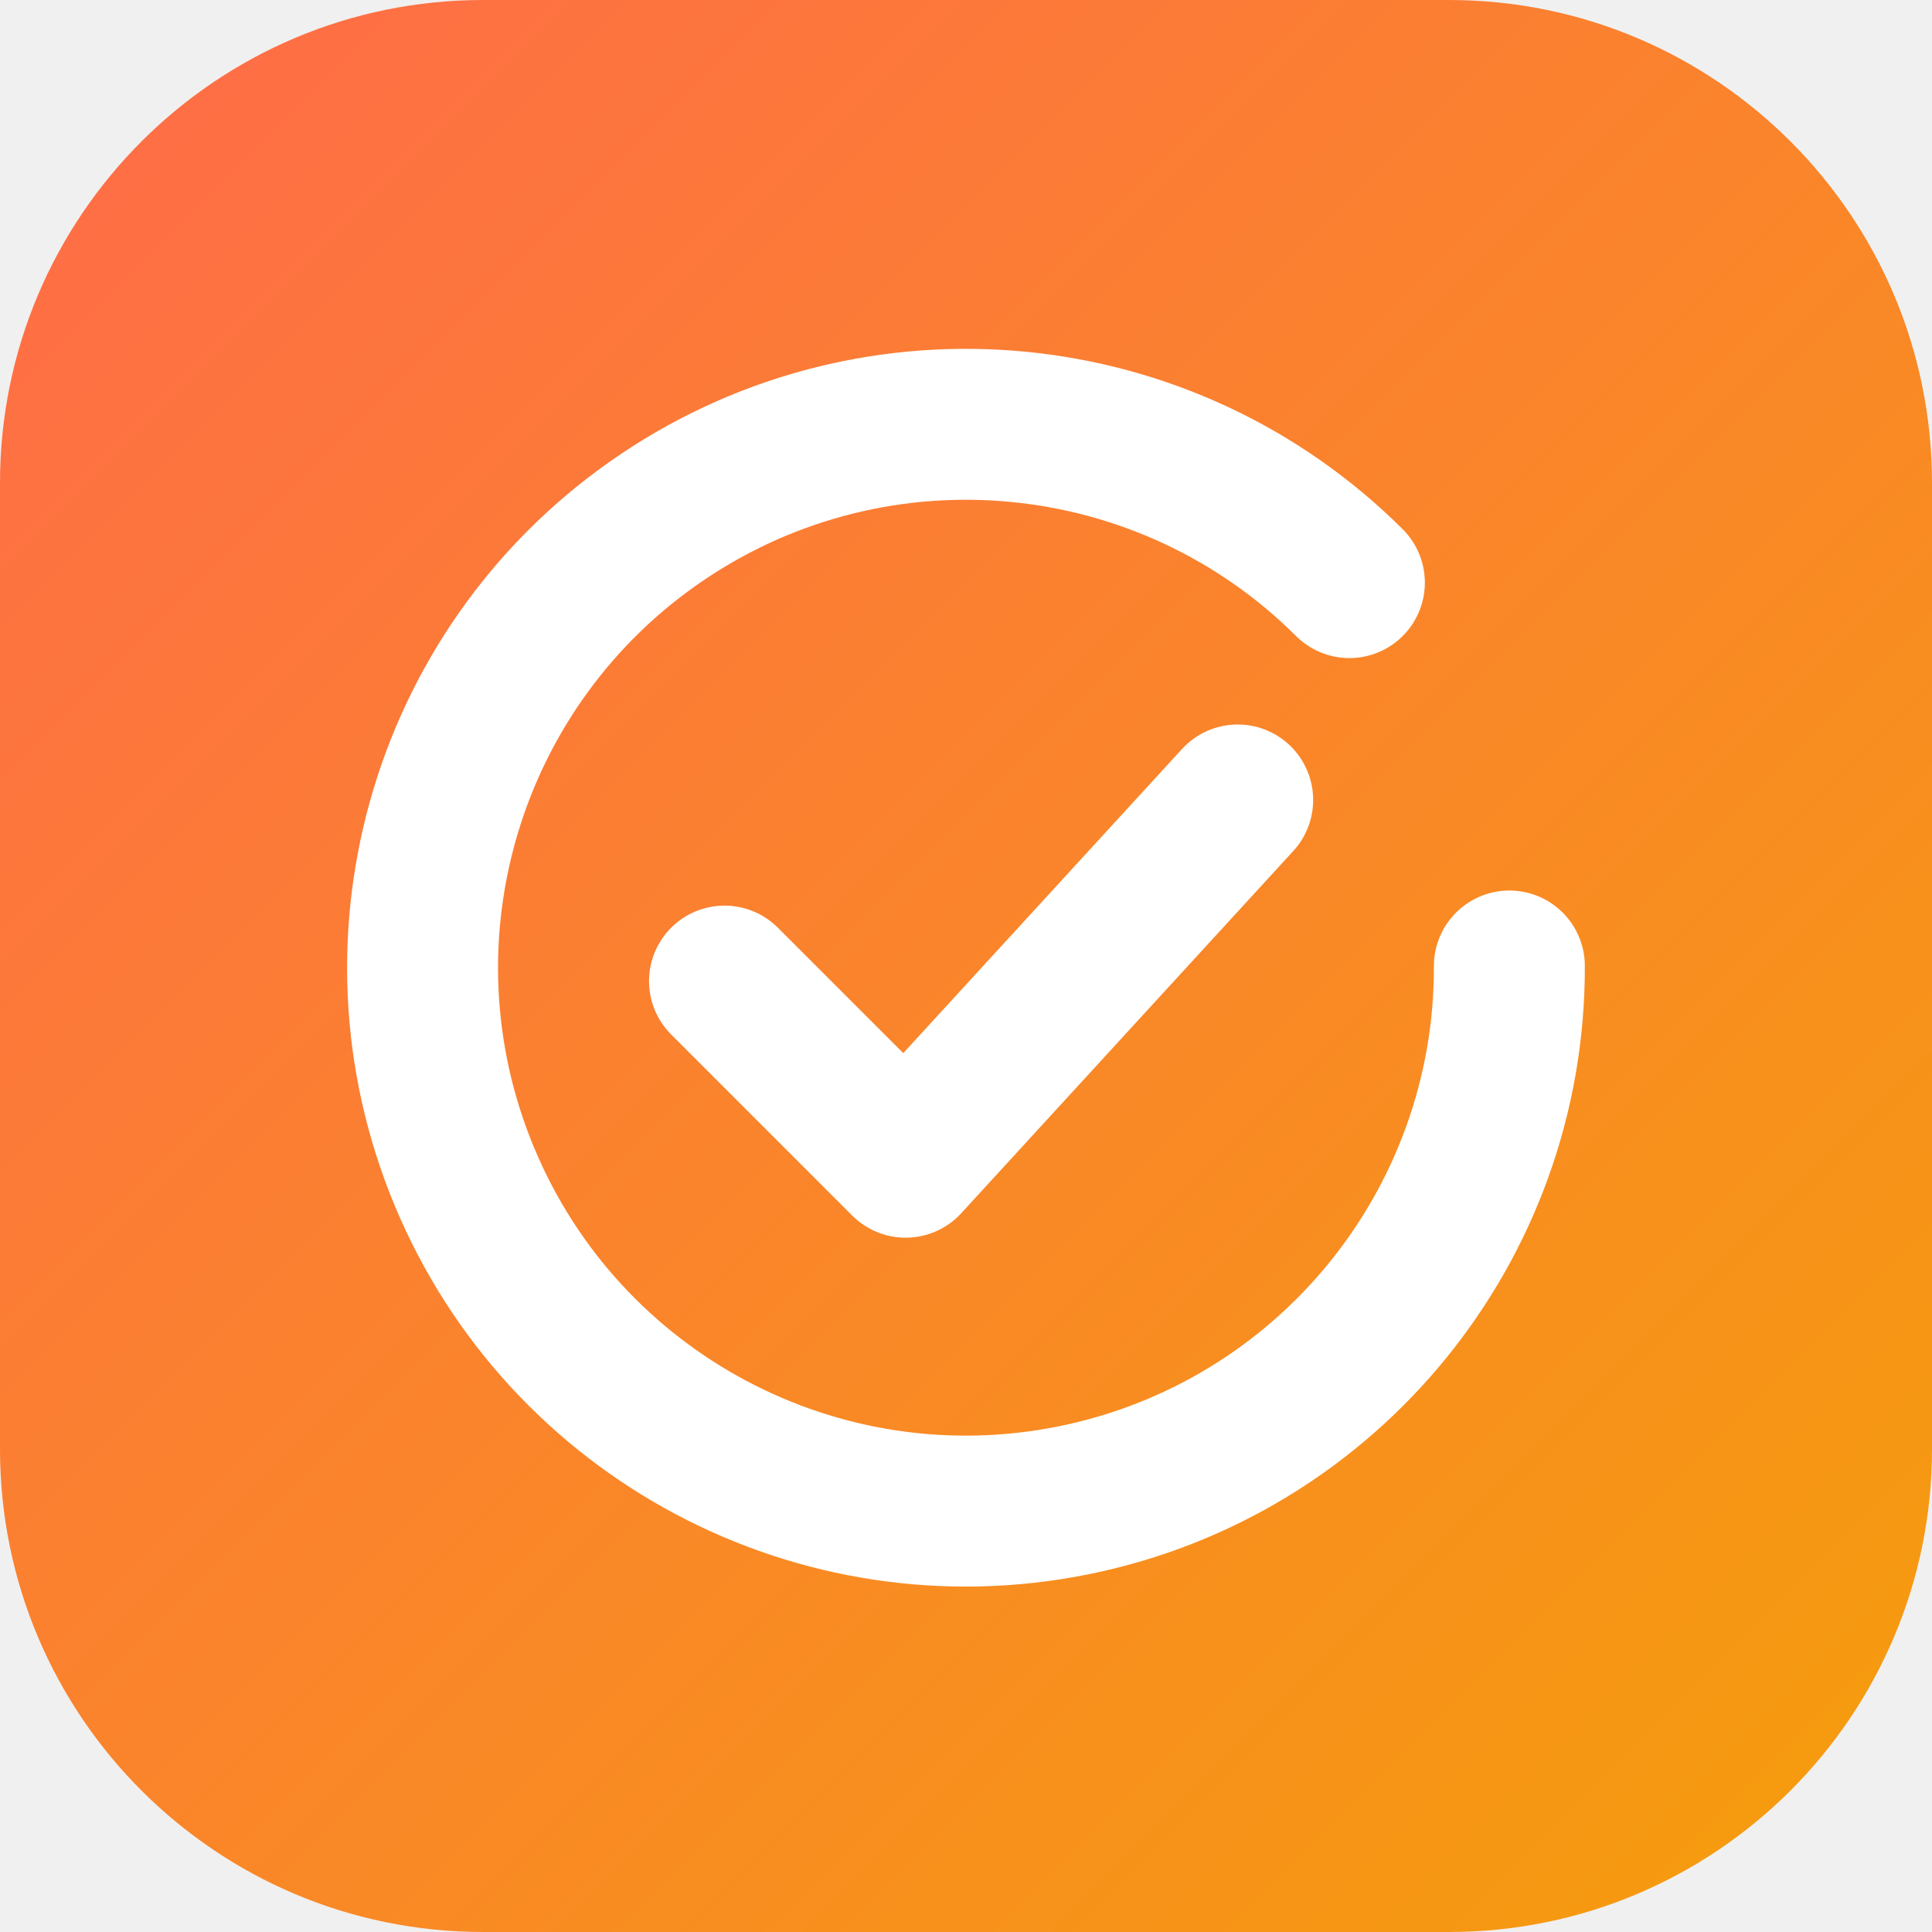
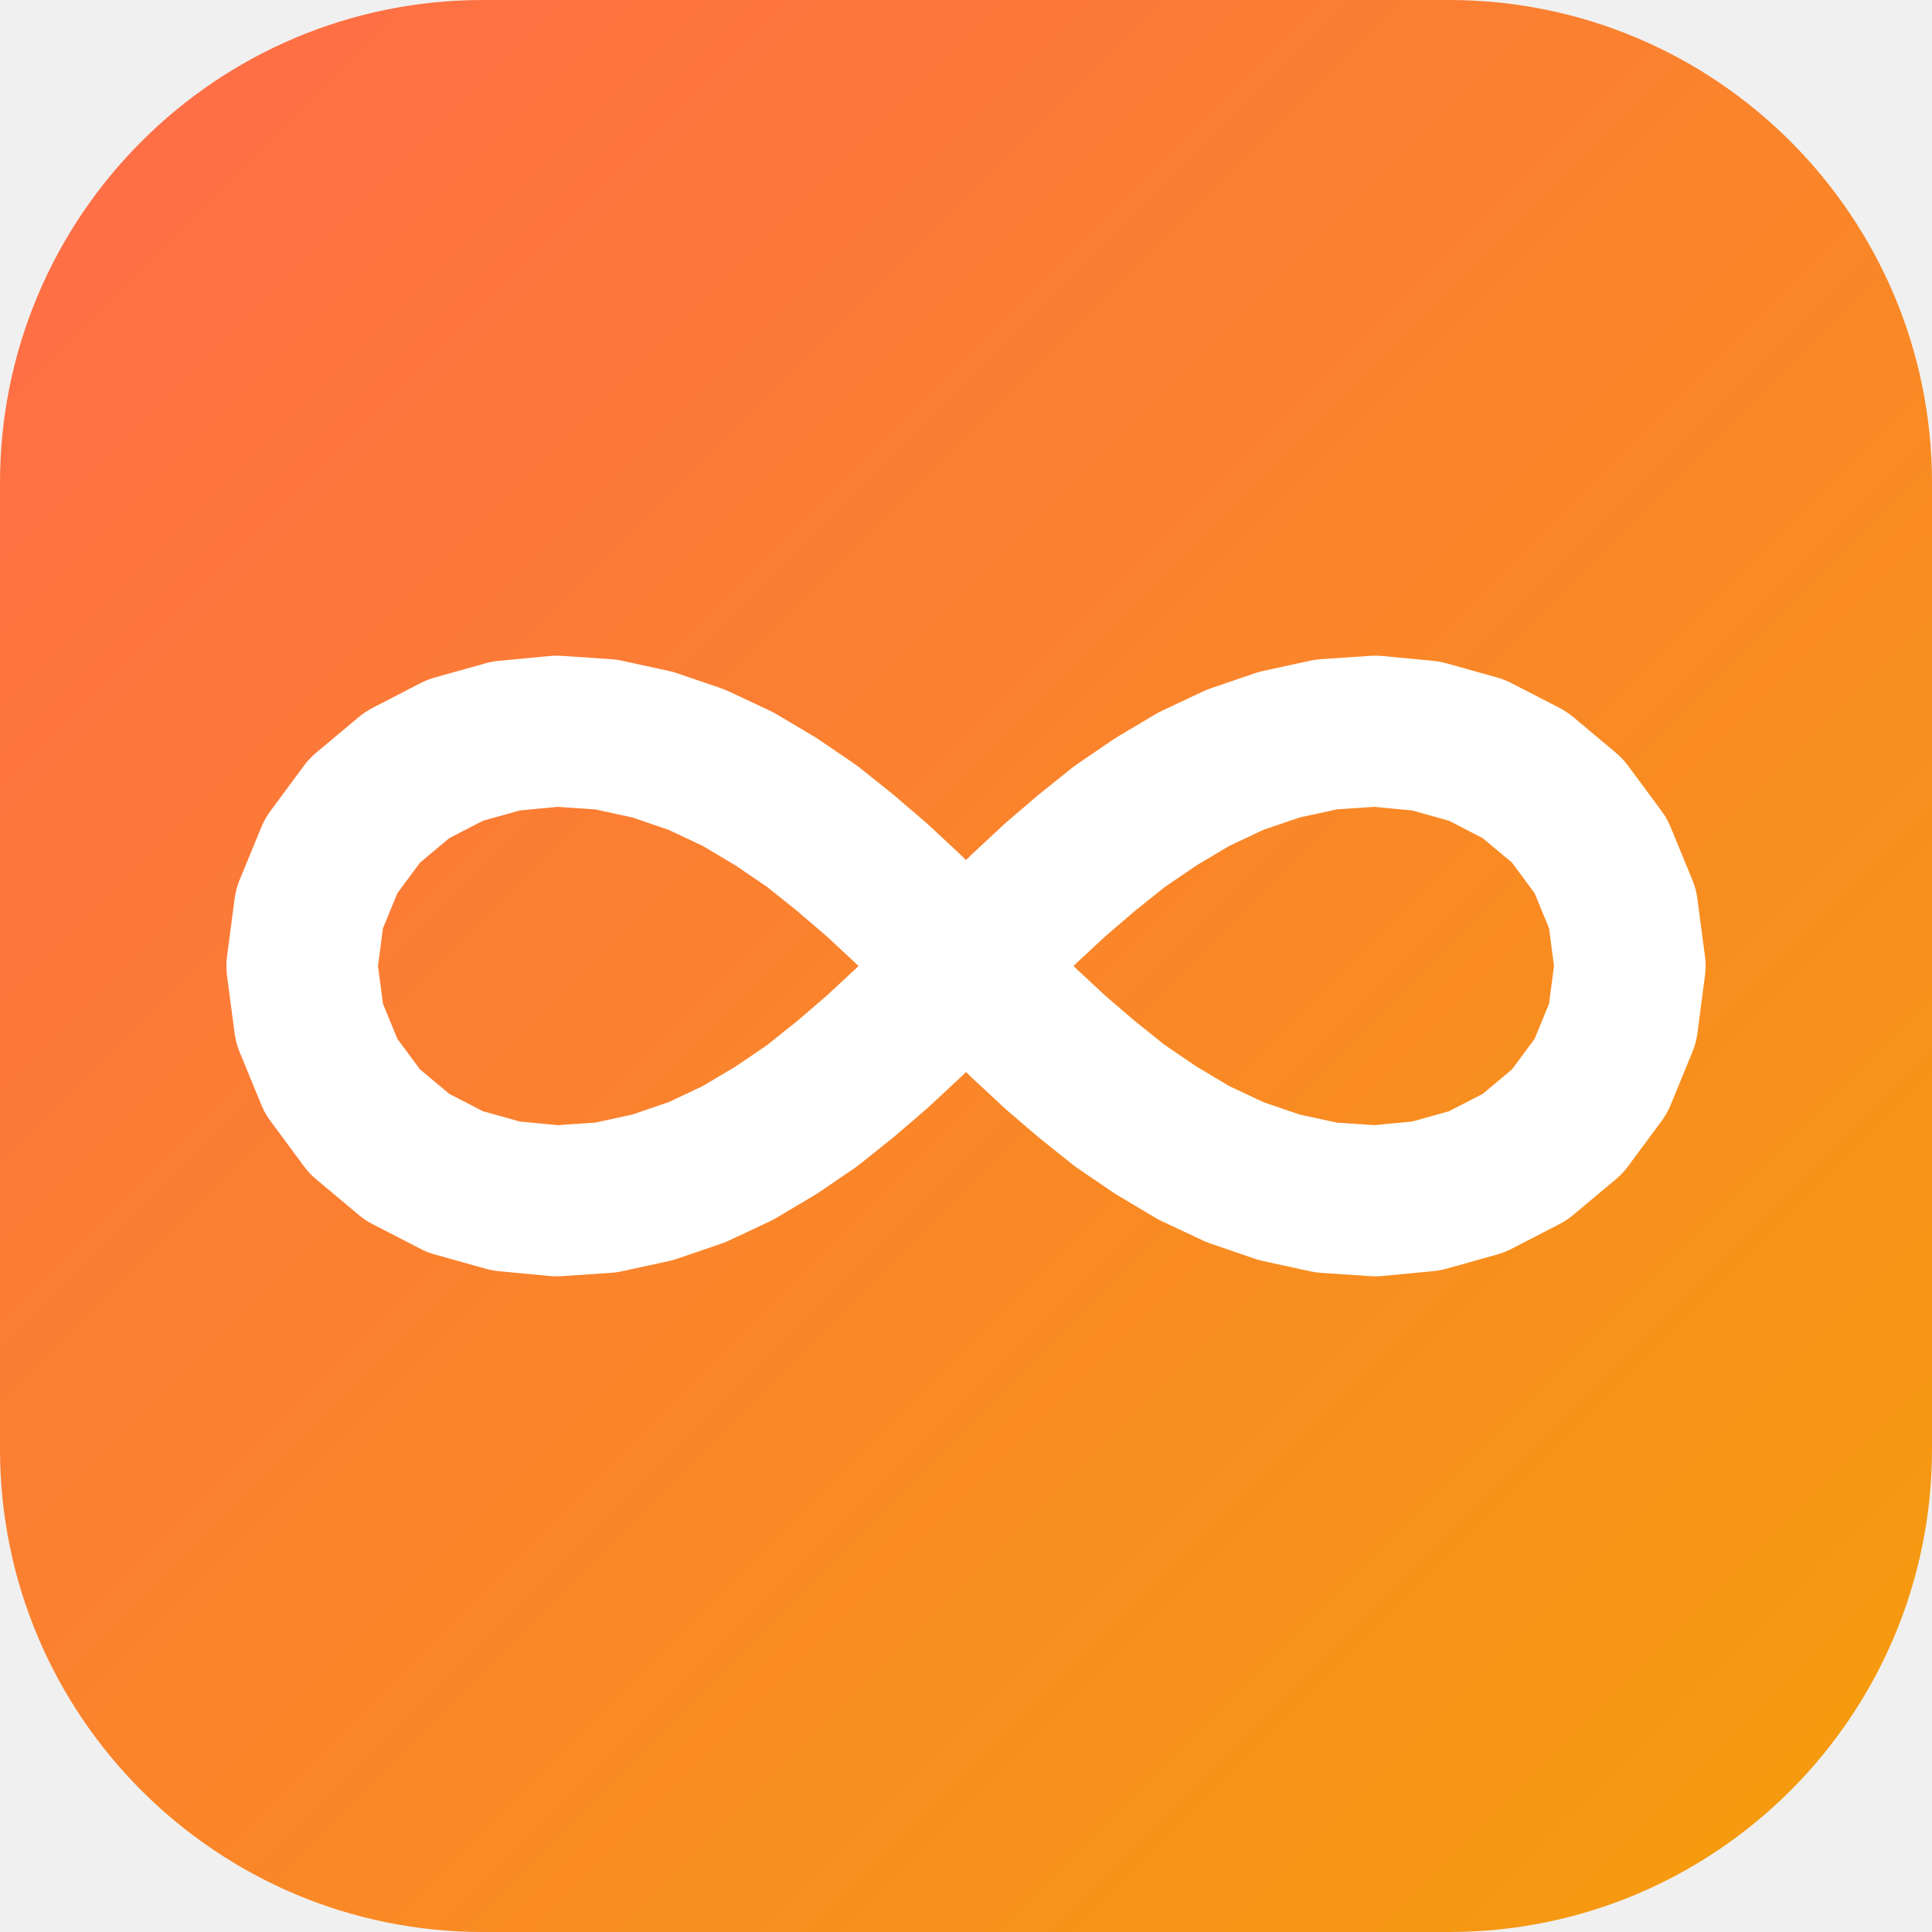
<svg xmlns="http://www.w3.org/2000/svg" viewBox="0 0 64 64">
  <defs>
    <linearGradient id="g" x1="0" y1="0" x2="1" y2="1">
      <stop offset="0" stop-color="#FF6B4A" />
      <stop offset="1" stop-color="#F59E0B" />
    </linearGradient>
  </defs>
  <rect width="64" height="64" rx="16" fill="url(#g)" />
-   <path d="M44.7 19.3A18 18 0 1 0 50 32" fill="none" stroke="#fff" stroke-width="5" stroke-linecap="round" />
-   <path d="M24 32.5l6 6 11-12" fill="none" stroke="#fff" stroke-width="5" stroke-linecap="round" stroke-linejoin="round" />
+   <path d="M54.00 32.00 L53.75 33.90 L53.03 35.65 L51.92 37.15 L50.51 38.33 L48.92 39.15 L47.24 39.62 L45.56 39.78 L43.93 39.67 L42.37 39.33 L40.91 38.83 L39.55 38.19 L38.29 37.44 L37.10 36.63 L36.00 35.75 L34.95 34.85 L33.94 33.91 L32.96 32.96 L32.00 32.00 L31.04 31.04 L30.06 30.09 L29.05 29.15 L28.00 28.25 L26.90 27.37 L25.71 26.56 L24.45 25.81 L23.09 25.17 L21.63 24.67 L20.07 24.33 L18.44 24.22 L16.76 24.38 L15.08 24.85 L13.49 25.67 L12.08 26.85 L10.97 28.35 L10.25 30.10 L10.00 32.00 L10.25 33.90 L10.97 35.65 L12.08 37.15 L13.49 38.33 L15.08 39.15 L16.76 39.62 L18.44 39.78 L20.07 39.67 L21.63 39.33 L23.09 38.83 L24.45 38.19 L25.71 37.44 L26.90 36.63 L28.00 35.75 L29.05 34.85 L30.06 33.91 L31.04 32.96 L32.00 32.00 L32.96 31.04 L33.94 30.09 L34.95 29.15 L36.00 28.25 L37.10 27.37 L38.29 26.56 L39.55 25.81 L40.91 25.17 L42.37 24.67 L43.93 24.33 L45.56 24.22 L47.24 24.38 L48.92 24.85 L50.51 25.67 L51.92 26.85 L53.03 28.35 L53.75 30.10Z" fill="none" stroke="#fff" stroke-width="5" stroke-linecap="round" stroke-linejoin="round" />
</svg>
